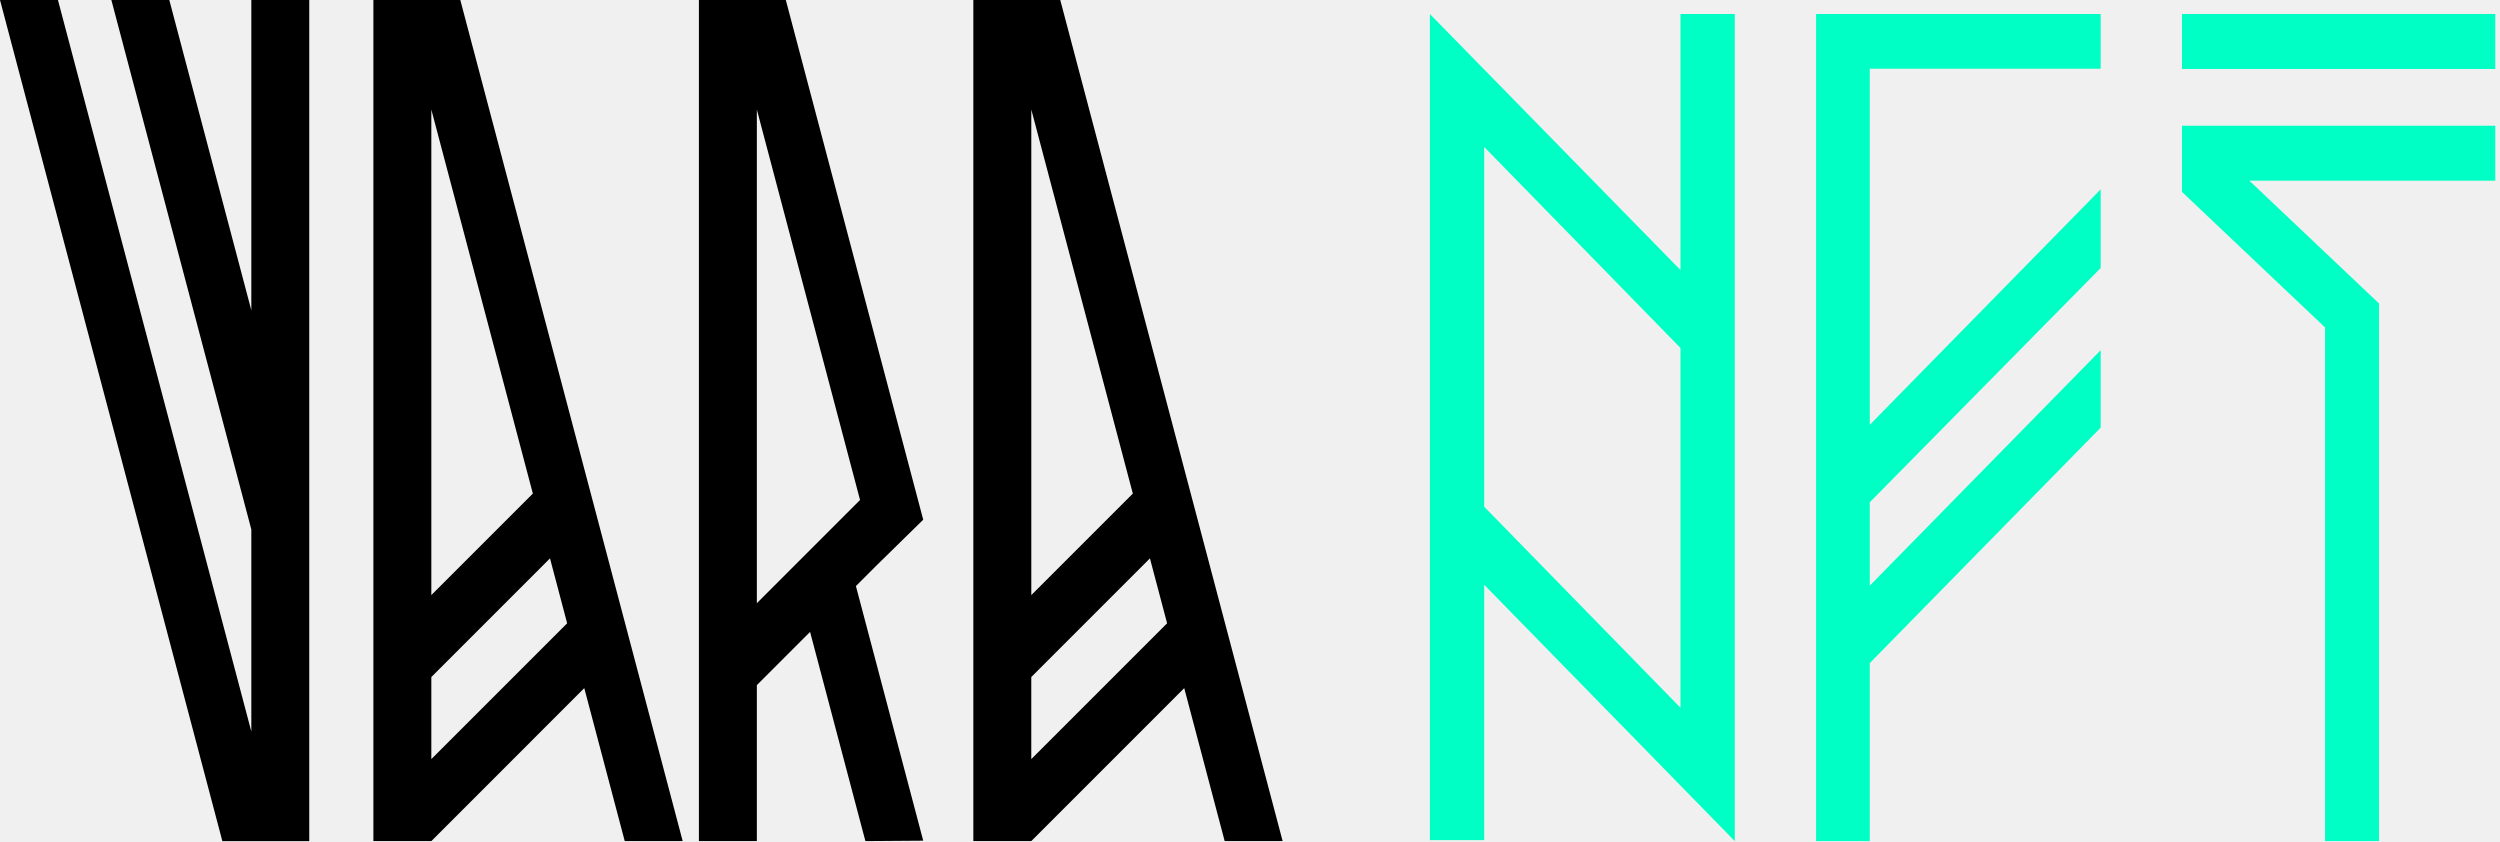
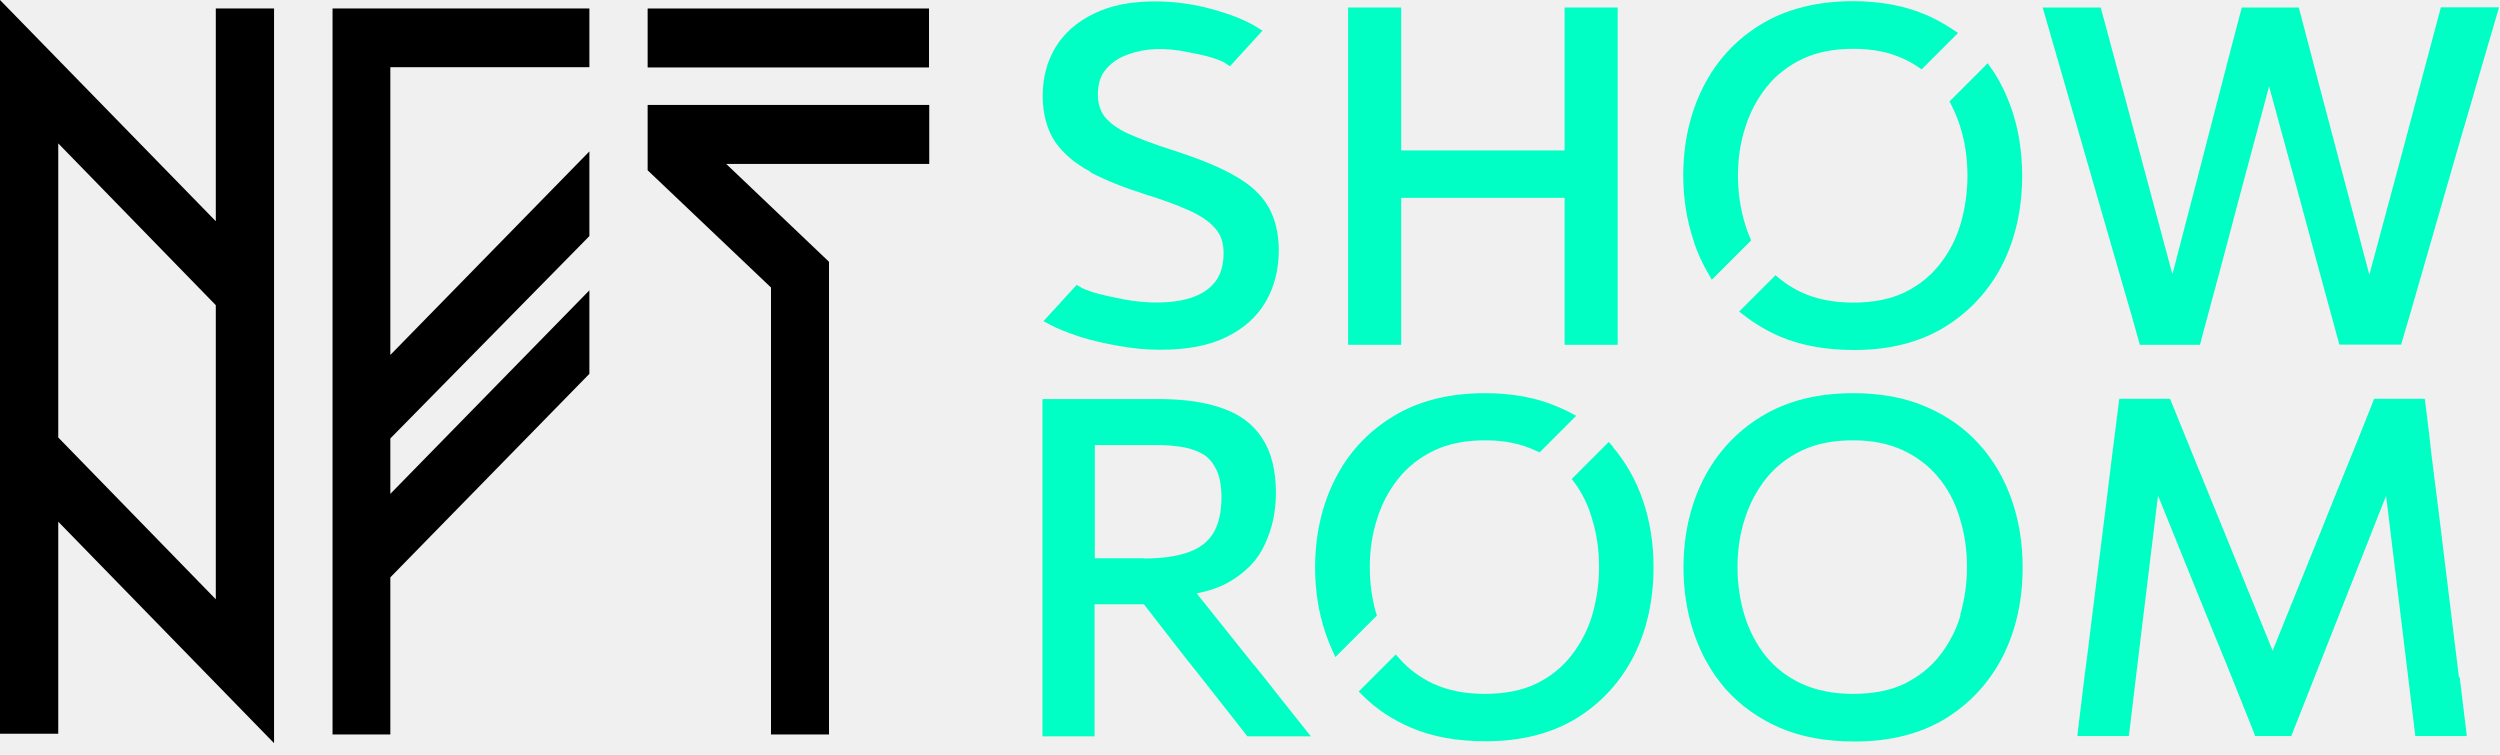
- <svg xmlns="http://www.w3.org/2000/svg" width="107" height="36" viewBox="0 0 107 36" fill="none">
-   <path d="M10.757 13.281L7.246 0H4.766L10.757 22.661V31.31L2.48 0H0L9.517 36H10.757H11.996H13.236V0H10.757V13.281Z" fill="black" />
-   <path d="M54.897 36L45.379 0H44.139H42.899H41.659V35.999H44.139L50.685 29.451L52.416 35.999H54.897V36ZM48.485 21.125L44.14 25.47V4.69L48.485 21.125ZM44.139 32.49V28.977L49.217 23.898L49.952 26.677L44.139 32.49Z" fill="black" />
-   <path d="M18.461 0H17.221H15.981V35.999H18.461L25.007 29.451L26.739 35.999H29.219L19.701 0H18.461ZM22.806 21.125L18.461 25.47V4.69L22.806 21.125ZM18.461 32.49V28.977L23.54 23.898L24.274 26.677L18.461 32.49Z" fill="black" />
-   <path d="M39.514 22.243L33.633 0H32.393H31.153H29.913V35.999H32.393V29.323L34.671 27.045L37.039 35.999L39.514 35.981L36.633 25.084L37.544 24.173L39.514 22.243ZM32.393 25.817V4.69L36.81 21.399L32.393 25.817Z" fill="black" />
-   <path d="M71.924 11.557L61.199 0.6V35.958H63.524V25.028L74.249 36V0.6H71.924V11.557ZM63.524 21.688V6.29L71.924 14.893V30.291L63.524 21.688Z" fill="#00FFC4" />
-   <path d="M77.729 36H80.027V28.38L89.909 18.302V14.988L80.027 25.065V21.497L89.909 11.47V8.103L80.027 18.181V2.943H89.909V0.6H77.729V36Z" fill="#00FFC4" />
-   <path d="M106.799 0.6H93.389V2.952H106.799V0.6Z" fill="#00FFC4" />
-   <path d="M93.389 8.214L99.511 14.013V36H101.824V12.991L96.274 7.734H106.799V5.382H93.389V8.214Z" fill="#00FFC4" />
+ <svg xmlns="http://www.w3.org/2000/svg" width="106" height="32" viewBox="0 0 106 32" fill="none">
+   <g clip-path="url(#clip0_2601_3571)">
+     <path d="M9.15 9.38L0 0V31.11H2.47V22.12L11.62 31.51V0.36H9.15V9.38ZM9.15 25.41L2.47 18.55V6.08L9.15 12.94V25.41Z" fill="black" />
+     <path d="M14.1 31.14H16.55V24.48L24.99 15.85V12.31L16.55 20.94V18.59L24.99 10.01V6.42L16.55 15.05V2.85H24.99V0.36H14.1V31.14Z" fill="black" />
+     <path d="M39.39 0.36H27.46V2.86H39.39V0.36Z" fill="black" />
+     <path d="M27.46 7.22L32.69 12.19V31.14H35.15V11.1L30.79 6.95H39.4V4.45H27.46V7.22Z" fill="black" />
+     <path d="M53.17 28.2C52.79 27.72 52.43 27.27 52.09 26.85L50.74 25.16C51.25 25.06 51.69 24.91 52.07 24.7C52.8 24.29 53.33 23.75 53.63 23.08C53.94 22.42 54.1 21.69 54.1 20.9C54.1 19.96 53.91 19.18 53.53 18.6C53.15 18 52.58 17.57 51.83 17.31C51.11 17.05 50.2 16.92 49.12 16.92H44.2V31.22H46.41V25.62H48.5L50.24 27.86C50.65 28.37 51.07 28.9 51.49 29.44L52.89 31.22H55.58L54.29 29.6C53.93 29.14 53.56 28.67 53.18 28.2H53.17ZM48.49 23.67H46.42V18.87H49.06C49.37 18.87 49.7 18.89 50.03 18.94C50.35 18.98 50.65 19.07 50.92 19.21C51.18 19.34 51.38 19.55 51.54 19.85C51.7 20.14 51.79 20.55 51.79 21.08C51.79 21.72 51.67 22.24 51.44 22.61C51.21 22.98 50.87 23.24 50.4 23.41C49.91 23.59 49.26 23.68 48.49 23.68V23.67Z" fill="#00FFC4" />
+     <path d="M71.82 10.26C71.98 10.73 72.18 11.17 72.42 11.58L72.58 11.86L74.25 10.19L74.18 10.03C74.11 9.86 74.04 9.68 73.99 9.5C73.79 8.85 73.69 8.16 73.69 7.44C73.69 6.72 73.79 6.04 74 5.4C74.2 4.76 74.51 4.18 74.91 3.68C75.31 3.18 75.82 2.79 76.42 2.5C77.03 2.21 77.75 2.07 78.58 2.07C79.41 2.07 80.09 2.21 80.68 2.48C80.91 2.58 81.12 2.7 81.31 2.83L81.48 2.94L83.02 1.4L82.77 1.23C82.42 1 82.04 0.79 81.64 0.62C80.75 0.24 79.72 0.05 78.57 0.05C77.05 0.05 75.74 0.38 74.67 1.03C73.6 1.68 72.77 2.58 72.21 3.7C71.65 4.81 71.37 6.07 71.37 7.44C71.37 8.42 71.52 9.36 71.82 10.24V10.26Z" fill="#00FFC4" />
+     <path d="M59.41 8.389H66.34V14.619H68.59V0.319H66.34V6.379H59.41V0.319H57.16V14.619H59.41V8.389Z" fill="#00FFC4" />
+     <path d="M46.24 7.31C46.87 7.64 47.64 7.95 48.53 8.23C49.27 8.46 49.9 8.69 50.41 8.92C50.9 9.14 51.28 9.39 51.53 9.69C51.77 9.96 51.88 10.3 51.88 10.73C51.88 11.23 51.76 11.64 51.53 11.94C51.29 12.25 50.97 12.46 50.55 12.61C49.73 12.89 48.63 12.88 47.63 12.69L47.49 12.66C46.93 12.55 46.24 12.41 45.82 12.18L45.65 12.08L44.24 13.62L44.53 13.77C44.84 13.94 45.26 14.1 45.76 14.27C46.26 14.43 46.82 14.56 47.4 14.66C48 14.77 48.6 14.83 49.19 14.83C50.33 14.83 51.29 14.65 52.02 14.28C52.77 13.91 53.32 13.4 53.68 12.77C54.04 12.14 54.22 11.42 54.22 10.62C54.22 9.9 54.07 9.27 53.78 8.77C53.49 8.26 53 7.81 52.33 7.44C51.69 7.07 50.79 6.71 49.67 6.35C48.91 6.11 48.29 5.87 47.82 5.66C47.37 5.45 47.05 5.21 46.84 4.95C46.65 4.7 46.55 4.39 46.55 4.01C46.55 3.56 46.66 3.21 46.89 2.94C47.13 2.65 47.45 2.44 47.85 2.3C48.55 2.05 49.36 2 50.36 2.21C50.8 2.29 51.61 2.45 51.97 2.69L52.15 2.81L53.53 1.3L53.27 1.14C53.05 1 52.77 0.87 52.46 0.74C52.15 0.62 51.8 0.5 51.43 0.4C51.05 0.29 50.65 0.21 50.24 0.15C49.83 0.09 49.41 0.06 48.98 0.06C47.95 0.06 47.08 0.23 46.38 0.58C45.67 0.92 45.12 1.4 44.75 2.01C44.39 2.61 44.21 3.3 44.21 4.06C44.21 4.82 44.39 5.5 44.74 6.02C45.09 6.52 45.6 6.95 46.25 7.29L46.24 7.31Z" fill="#00FFC4" />
+     <path d="M103.49 0.32L103.44 0.51C103.18 1.47 102.91 2.5 102.62 3.59C102.33 4.68 102.06 5.71 101.8 6.67L100.46 11.65L99.15 6.7C98.89 5.7 98.61 4.67 98.33 3.6C98.05 2.53 97.78 1.5 97.52 0.51L97.47 0.32H95.05L94.47 2.54C94.29 3.24 94.1 3.95 93.92 4.66C93.74 5.36 93.56 6.03 93.4 6.67L92.11 11.63L89.96 3.62C89.67 2.53 89.39 1.49 89.12 0.5L89.07 0.32H86.61L87.45 3.23C87.71 4.15 87.96 4.99 88.18 5.76L90.05 12.24C90.28 13.02 90.49 13.75 90.68 14.44L90.73 14.62H93.28L93.37 14.27C93.61 13.39 93.86 12.45 94.13 11.45C94.41 10.39 94.68 9.4 94.92 8.47L96.21 3.66L97.52 8.47C97.77 9.39 98.04 10.38 98.32 11.43C98.61 12.48 98.88 13.48 99.14 14.43L99.19 14.61H101.81L101.86 14.43C102.06 13.76 102.27 13.04 102.49 12.27L104.38 5.71C104.61 4.95 104.85 4.11 105.11 3.21L105.96 0.31H103.49V0.32Z" fill="#00FFC4" />
+     <path d="M58.33 25.94C58.16 25.34 58.08 24.7 58.08 24.04C58.08 23.33 58.18 22.64 58.39 22C58.59 21.35 58.9 20.78 59.3 20.28C59.7 19.78 60.21 19.39 60.81 19.1C61.42 18.81 62.14 18.67 62.97 18.67C63.8 18.67 64.48 18.81 65.12 19.11L65.28 19.18L66.83 17.63L66.53 17.47C66.37 17.39 66.2 17.31 66.03 17.24C65.15 16.86 64.11 16.67 62.96 16.67C61.44 16.67 60.13 17 59.06 17.66C57.99 18.31 57.16 19.21 56.6 20.33C56.04 21.44 55.76 22.7 55.76 24.07C55.76 25.05 55.91 25.99 56.21 26.87C56.29 27.09 56.37 27.31 56.47 27.53L56.62 27.86L58.38 26.1L58.34 25.96L58.33 25.94Z" fill="#00FFC4" />
+     <path d="M104.26 28.72L103.41 21.78C103.3 20.93 103.2 20.14 103.11 19.41C103.03 18.68 102.94 17.92 102.84 17.13L102.81 16.91H100.66L100.6 17.07C100.21 18.06 99.83 19.01 99.46 19.91C99.09 20.81 98.73 21.72 98.36 22.64L96.36 27.59L94.34 22.63C93.97 21.73 93.6 20.82 93.23 19.91L92.01 16.91H89.86L89.83 17.13C89.73 17.93 89.63 18.7 89.54 19.42C89.45 20.15 89.35 20.94 89.25 21.78L88.68 26.33C88.58 27.19 88.48 27.98 88.38 28.71C88.29 29.44 88.2 30.18 88.11 30.93L88.08 31.21H90.26L90.29 30.99C90.44 29.76 90.58 28.6 90.71 27.5L91.5 21.01L93.04 24.82C93.32 25.51 93.61 26.22 93.91 26.96C94.21 27.69 94.51 28.41 94.79 29.12C95.07 29.83 95.33 30.47 95.56 31.05L95.62 31.21H97.15L101.17 21.02L102.41 31.21H104.59L104.56 30.93C104.47 30.17 104.38 29.43 104.29 28.71L104.26 28.72Z" fill="#00FFC4" />
+     <path d="M84.45 2.93L84.28 2.68L82.66 4.3L82.74 4.46C82.88 4.73 83 5.03 83.1 5.33C83.31 5.98 83.42 6.69 83.42 7.45C83.42 8.15 83.32 8.84 83.13 9.49C82.94 10.13 82.64 10.71 82.24 11.21C81.85 11.71 81.35 12.11 80.75 12.4C80.15 12.69 79.42 12.83 78.57 12.83C77.72 12.83 77 12.68 76.39 12.4C76.05 12.24 75.73 12.04 75.45 11.81L75.28 11.67L73.74 13.21L73.96 13.38C74.4 13.72 74.9 14.02 75.45 14.26C76.35 14.65 77.42 14.84 78.62 14.84C80.1 14.84 81.39 14.52 82.45 13.87C83.51 13.22 84.33 12.33 84.9 11.22C85.46 10.11 85.74 8.84 85.74 7.45C85.74 6.44 85.59 5.48 85.28 4.59C85.07 3.99 84.79 3.42 84.45 2.92V2.93Z" fill="#00FFC4" />
+     <path d="M68.39 18.94L68.21 18.74L66.64 20.31L66.77 20.48C67.08 20.9 67.32 21.39 67.48 21.92C67.69 22.57 67.8 23.28 67.8 24.04C67.8 24.74 67.7 25.43 67.51 26.08C67.32 26.72 67.02 27.29 66.62 27.8C66.23 28.3 65.73 28.7 65.13 28.99C64.53 29.28 63.8 29.42 62.95 29.42C62.1 29.42 61.38 29.27 60.77 28.99C60.22 28.73 59.74 28.38 59.36 27.95L59.18 27.75L57.61 29.32L57.79 29.5C58.35 30.06 59.03 30.51 59.82 30.85C60.72 31.24 61.79 31.43 62.99 31.43C64.47 31.43 65.76 31.11 66.82 30.47C67.88 29.82 68.7 28.93 69.27 27.82C69.83 26.71 70.11 25.44 70.11 24.05C70.11 23.04 69.96 22.08 69.65 21.19C69.36 20.35 68.93 19.59 68.38 18.95L68.39 18.94Z" fill="#00FFC4" />
+     <path d="M83.91 18.83C83.3 18.15 82.54 17.62 81.65 17.24C80.77 16.86 79.73 16.67 78.58 16.67C77.06 16.67 75.75 17 74.68 17.66C73.61 18.31 72.79 19.21 72.22 20.33C71.66 21.44 71.38 22.7 71.38 24.07C71.38 25.05 71.53 25.99 71.83 26.87C72.13 27.75 72.58 28.55 73.19 29.24C73.8 29.92 74.57 30.47 75.47 30.86C76.37 31.25 77.44 31.44 78.64 31.44C80.12 31.44 81.41 31.12 82.47 30.48C83.53 29.83 84.35 28.94 84.92 27.83C85.48 26.72 85.76 25.45 85.76 24.06C85.76 23.05 85.61 22.09 85.3 21.2C84.99 20.31 84.53 19.51 83.92 18.84L83.91 18.83ZM83.13 26.08C82.94 26.72 82.64 27.29 82.24 27.8C81.85 28.3 81.35 28.69 80.75 28.99C80.15 29.28 79.42 29.42 78.57 29.42C77.72 29.42 77 29.27 76.39 28.99C75.78 28.71 75.27 28.31 74.87 27.82C74.47 27.32 74.17 26.74 73.97 26.1C73.77 25.45 73.67 24.76 73.67 24.04C73.67 23.32 73.77 22.64 73.98 22C74.18 21.36 74.49 20.78 74.89 20.28C75.29 19.78 75.8 19.39 76.4 19.1C77.01 18.81 77.73 18.67 78.56 18.67C79.39 18.67 80.07 18.81 80.66 19.08C81.25 19.35 81.76 19.73 82.16 20.21C82.57 20.69 82.88 21.26 83.08 21.92C83.29 22.57 83.4 23.28 83.4 24.04C83.4 24.74 83.3 25.43 83.11 26.08H83.13Z" fill="#00FFC4" />
+   </g>
+   <defs>
+     <clipPath id="clip0_2601_3571">
+       <rect width="105.96" height="31.5" fill="white" />
+     </clipPath>
+   </defs>
</svg>
